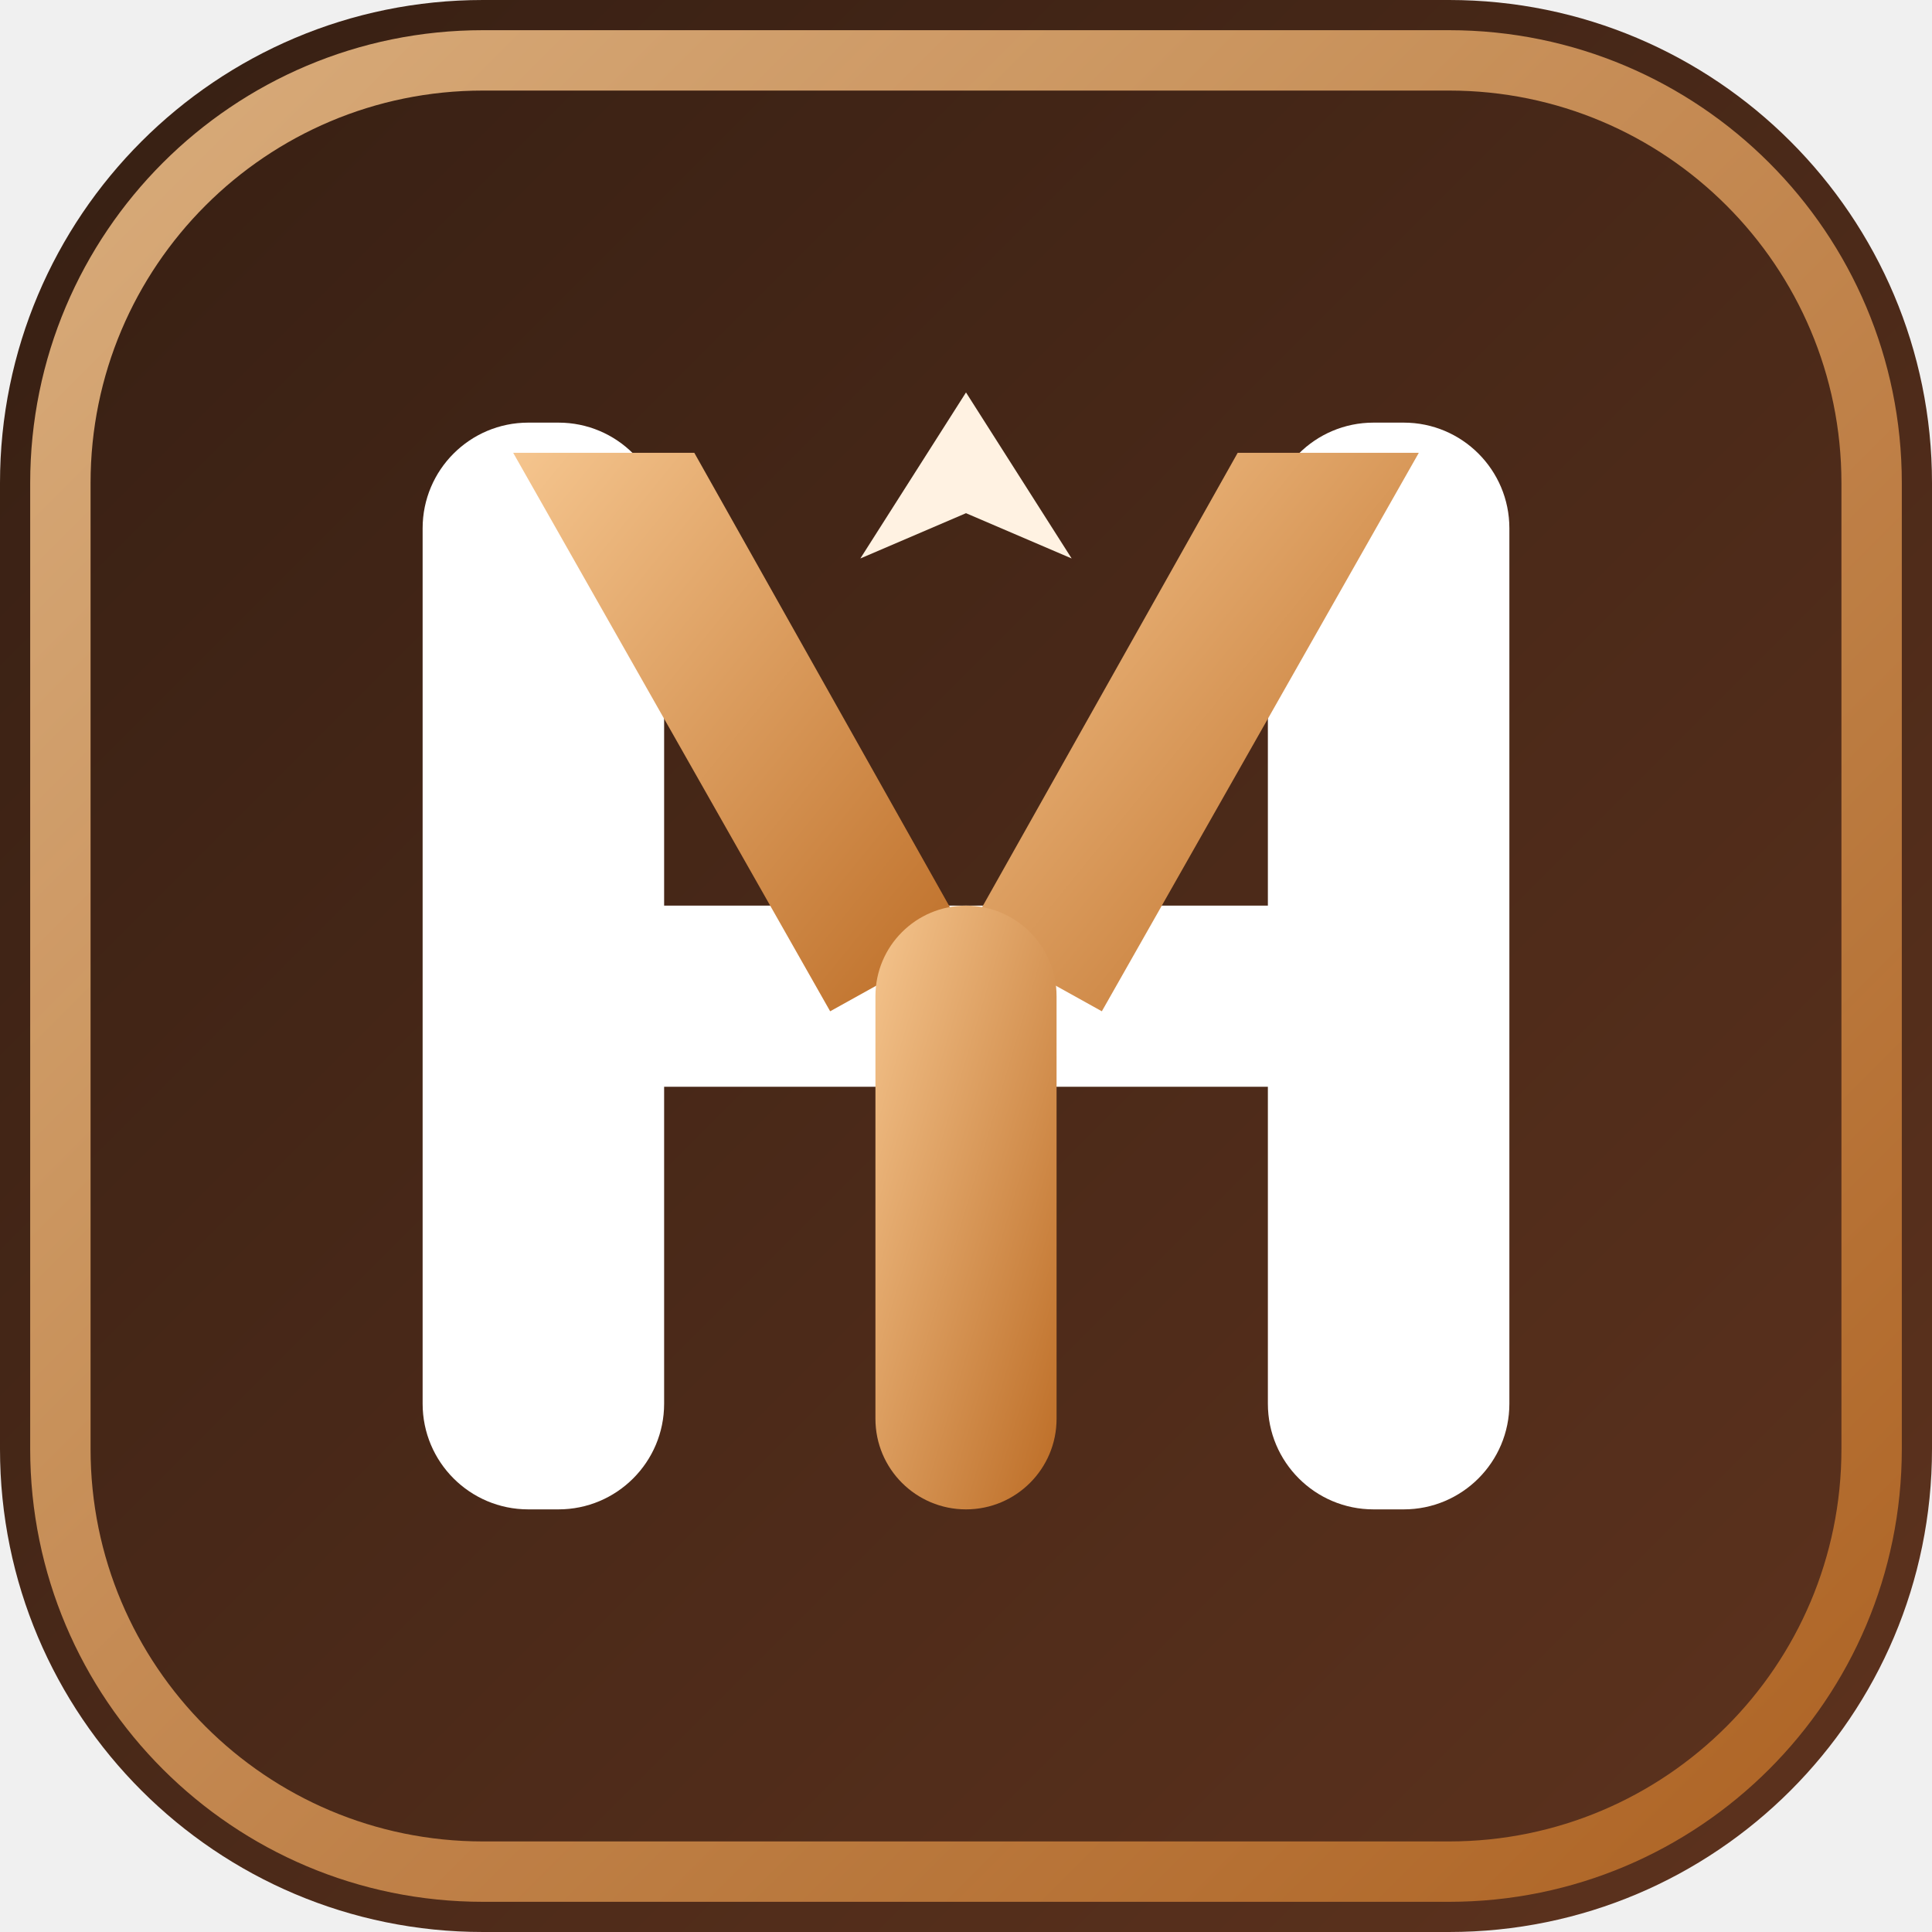
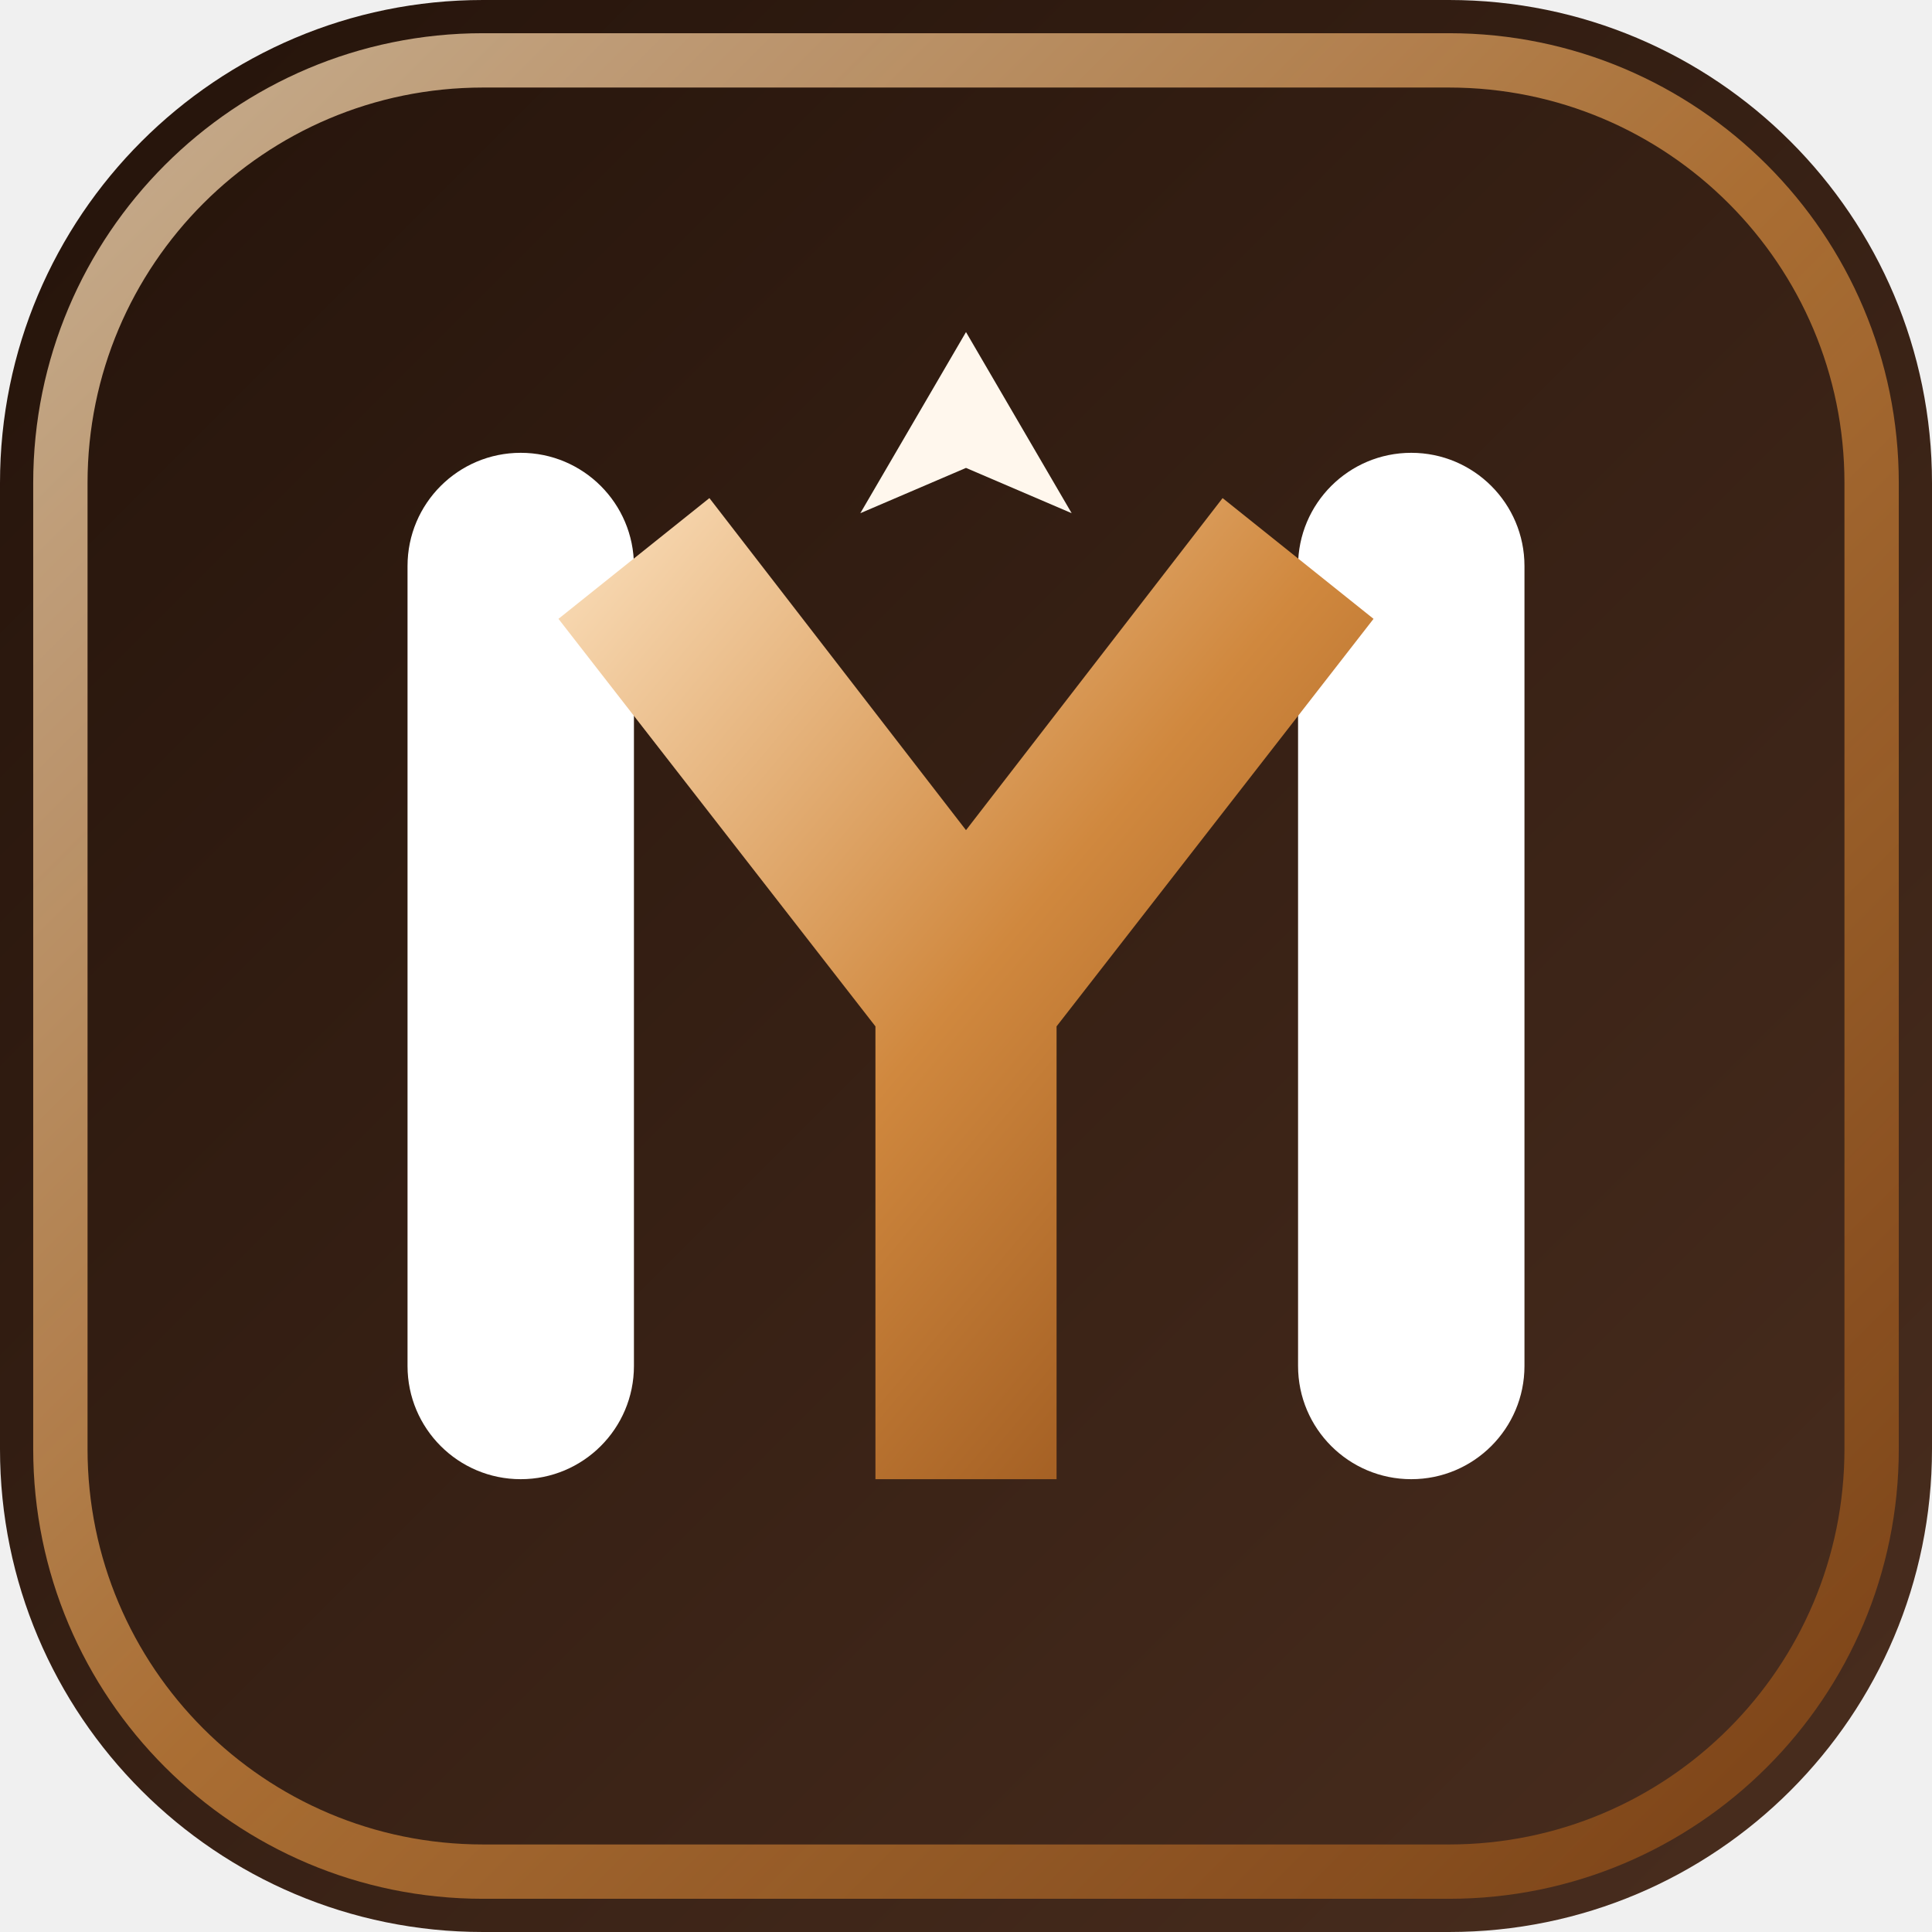
<svg xmlns="http://www.w3.org/2000/svg" viewBox="0 0 64 64" width="64" height="64">
  <defs>
-     <linearGradient id="yhFavBg" x1="0%" y1="0%" x2="100%" y2="100%">
-       <stop offset="0%" stop-color="#361F13" />
-       <stop offset="100%" stop-color="#5E331E" />
+     <linearGradient id="favBg" x1="0%" y1="0%" x2="100%" y2="100%">
+       <stop offset="0%" stop-color="#24130A" />
+       <stop offset="100%" stop-color="#4A2E1F" />
    </linearGradient>
-     <linearGradient id="yhFavBronze" x1="0%" y1="0%" x2="100%" y2="100%">
-       <stop offset="0%" stop-color="#F5C58E" />
-       <stop offset="100%" stop-color="#BC6C25" />
+     <linearGradient id="favBronze" x1="0%" y1="0%" x2="100%" y2="100%">
+       <stop offset="0%" stop-color="#FCE1BE" />
+       <stop offset="50%" stop-color="#D0883E" />
+       <stop offset="100%" stop-color="#8A4814" />
    </linearGradient>
  </defs>
-   <rect x="0" y="0" width="64" height="64" rx="16" fill="url(#yhFavBg)" />
-   <rect x="2" y="2" width="60" height="60" rx="14" fill="none" stroke="url(#yhFavBronze)" stroke-width="2" stroke-opacity="0.85" />
-   <rect x="14" y="14" width="8" height="36" rx="3.5" fill="#FFFFFF" />
-   <rect x="42" y="14" width="8" height="36" rx="3.5" fill="#FFFFFF" />
-   <rect x="20" y="30" width="24" height="6" rx="2" fill="#FFFFFF" />
-   <path d="M17 15 L23 15 L32 31 L27.5 33.5 Z" fill="url(#yhFavBronze)" />
-   <path d="M47 15 L41 15 L32 31 L36.5 33.5 Z" fill="url(#yhFavBronze)" />
-   <rect x="29" y="30" width="6" height="20" rx="3" fill="url(#yhFavBronze)" />
-   <polygon points="32,13 35.5,18.5 32,17 28.5,18.5" fill="#FFF2E2" />
+   <rect x="0" y="0" width="64" height="64" rx="16" fill="url(#favBg)" />
+   <rect x="2" y="2" width="60" height="60" rx="14" fill="none" stroke="url(#favBronze)" stroke-width="1.8" stroke-opacity="0.75" />
+   <rect x="13.5" y="15" width="7.5" height="34" rx="3.75" fill="#FFFFFF" />
+   <rect x="43" y="15" width="7.5" height="34" rx="3.75" fill="#FFFFFF" />
+   <path d="M29 49 L35 49 L35 34 L45.5 20.5 L40.5 16.5 L32 27.5 L23.5 16.5 L18.5 20.5 L29 34 Z" fill="url(#favBronze)" />
+   <polygon points="32,11 35.5,17 32,15.5 28.5,17" fill="#FFF7ED" />
</svg>
